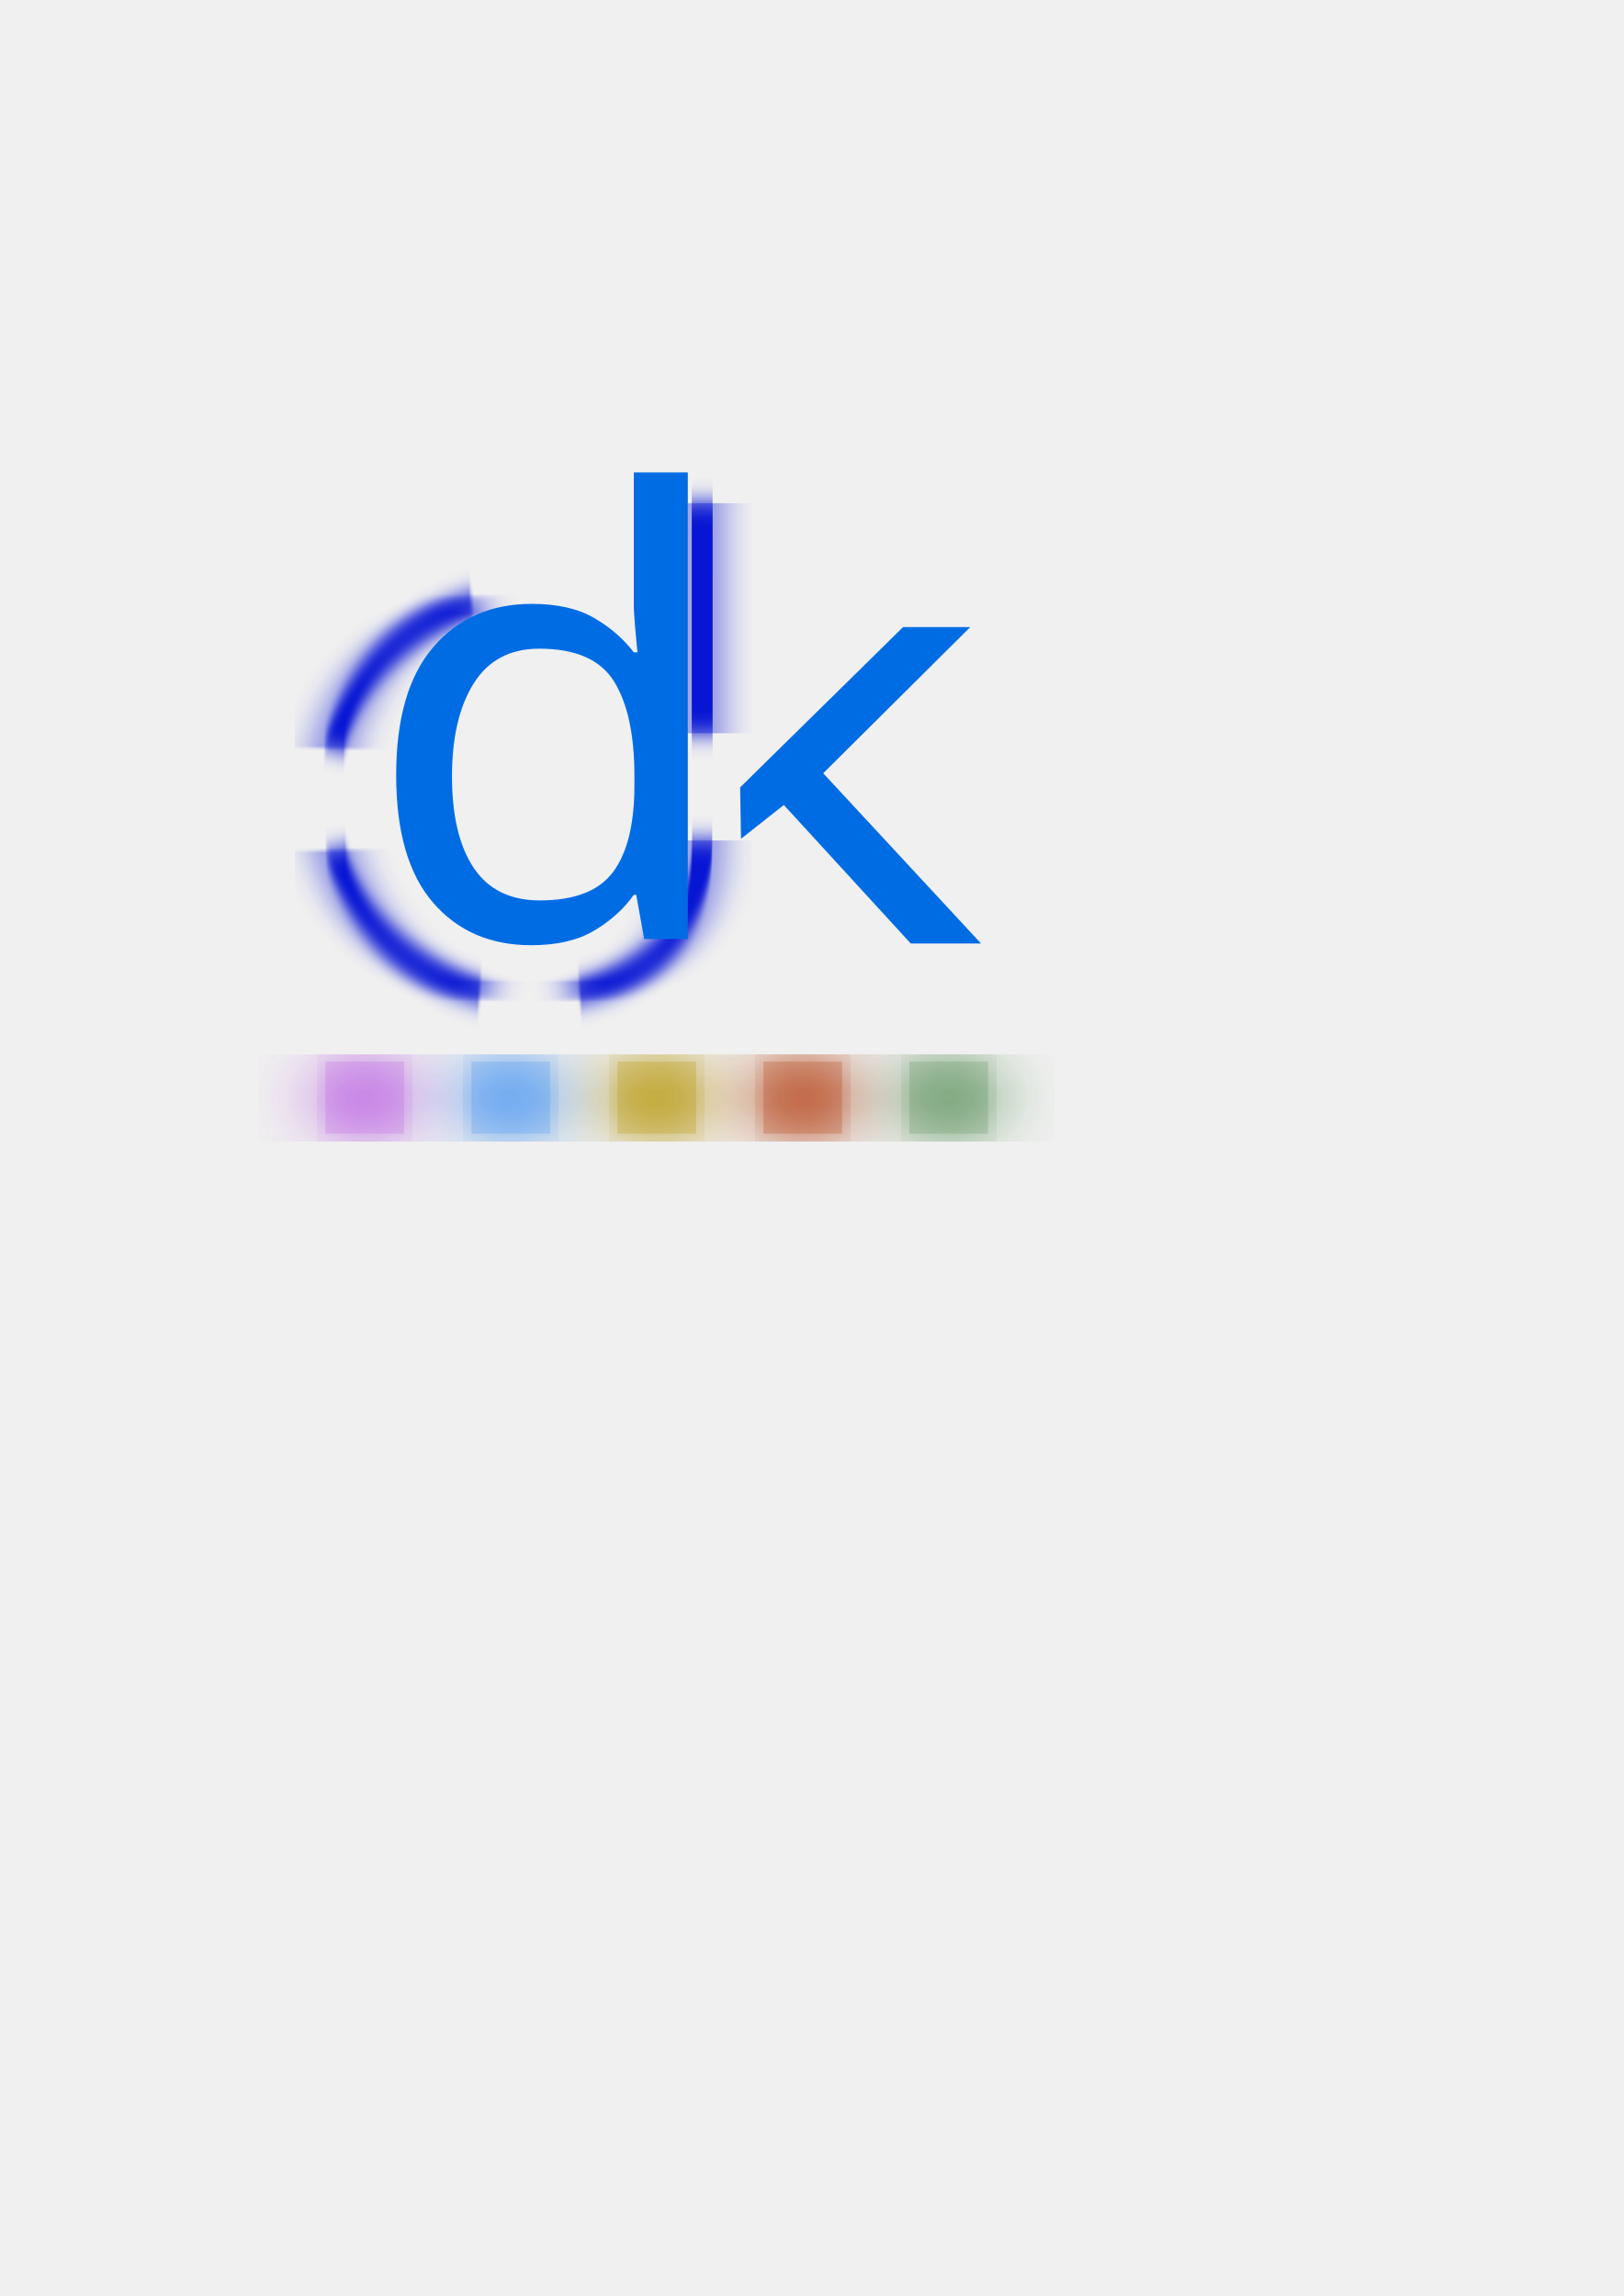
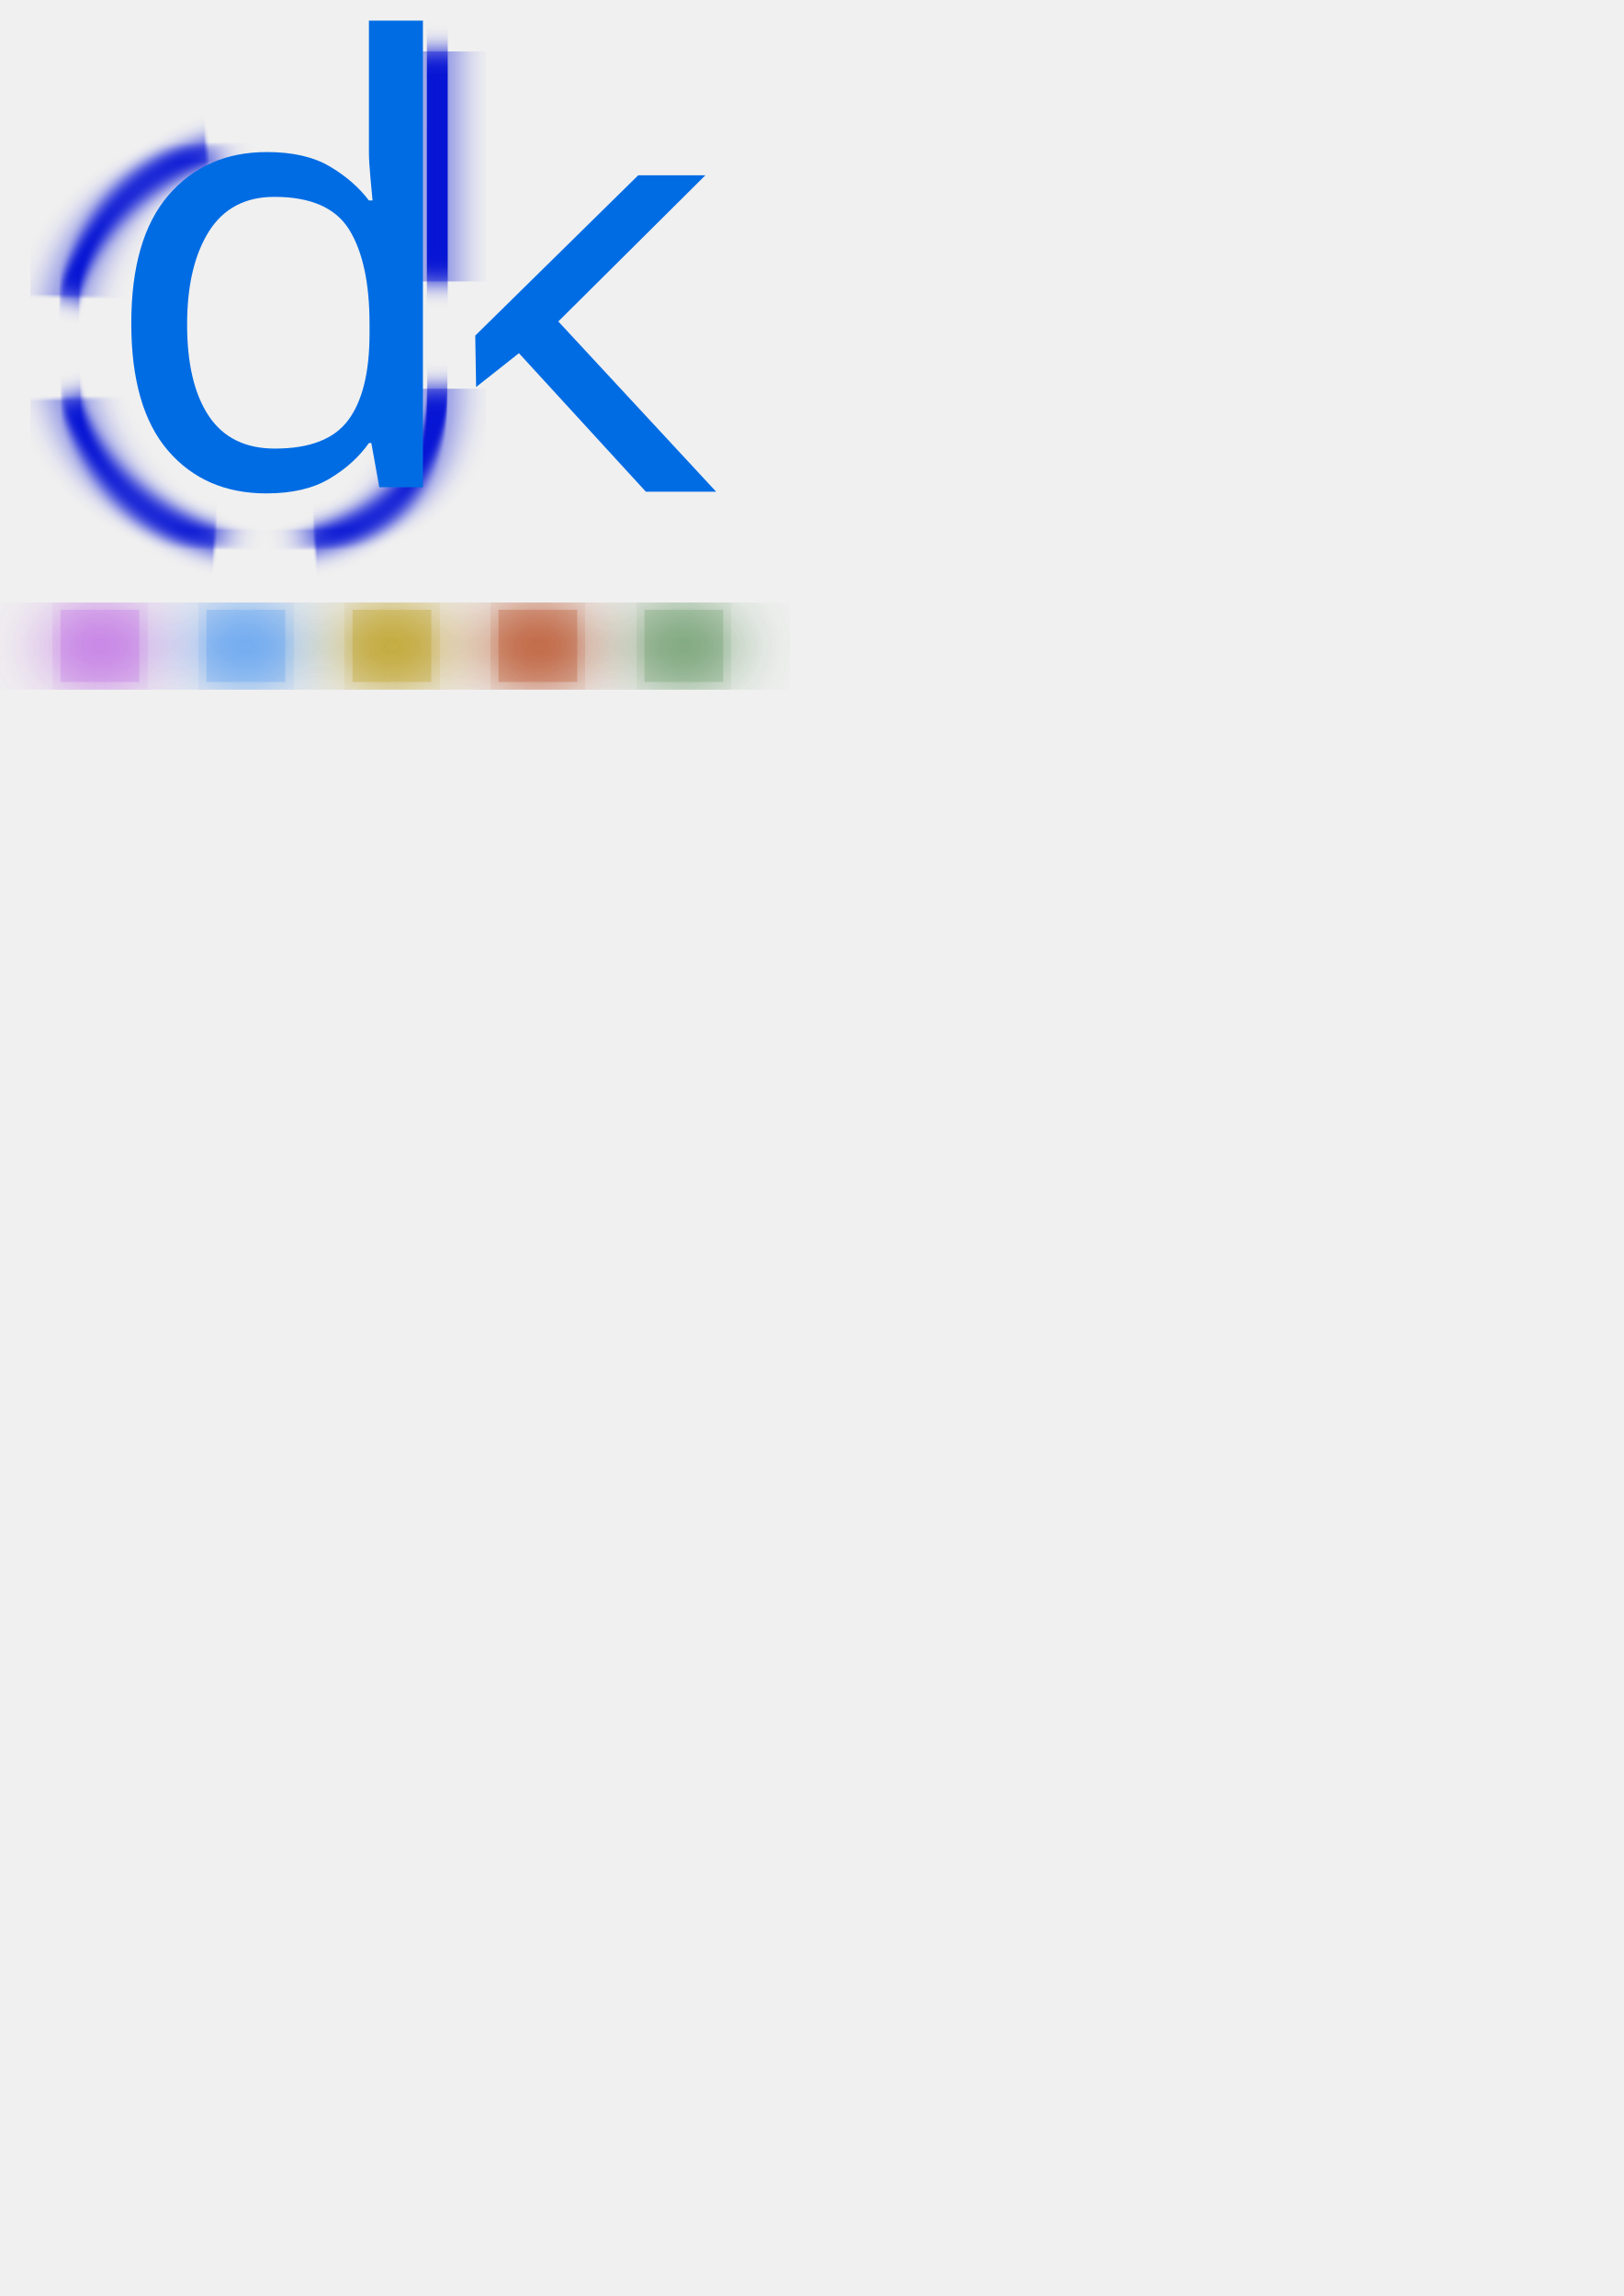
<svg xmlns="http://www.w3.org/2000/svg" xmlns:ns1="http://www.openswatchbook.org/uri/2009/osb" width="210mm" height="297mm" viewBox="0 0 210 297" version="1.1" id="svg8" enable-background="new">
  <defs id="defs2">
    <linearGradient ns1:paint="solid" id="linearGradient12554">
      <stop id="stop12552" offset="0" style="stop-color:#000000;stop-opacity:1;" />
    </linearGradient>
    <filter style="color-interpolation-filters:sRGB;" id="filter8388">
      <feTurbulence seed="10" baseFrequency="0.12 0.02" numOctaves="10" type="fractalNoise" id="feTurbulence8366" />
      <feColorMatrix values="1 0 0 0 0 0 1 0 0 0 0 0 1 0 0 0 0 0 0.7 0 " result="result5" id="feColorMatrix8368" />
      <feComposite in2="result5" operator="out" in="SourceGraphic" id="feComposite8370" />
      <feMorphology result="result3" radius="1.3" operator="dilate" id="feMorphology8372" />
      <feTurbulence seed="25" type="turbulence" baseFrequency="0.08 0.05" numOctaves="8" result="result91" id="feTurbulence8374" />
      <feDisplacementMap result="result4" scale="5" yChannelSelector="G" xChannelSelector="R" in="result3" in2="result91" id="feDisplacementMap8376" />
      <feSpecularLighting specularExponent="35" specularConstant="1" surfaceScale="2" lighting-color="rgb(255,255,255)" result="result1" in="result4" id="feSpecularLighting8380">
        <feDistantLight azimuth="235" elevation="75" id="feDistantLight8378" />
      </feSpecularLighting>
      <feComposite operator="in" result="result2" in="result1" in2="result4" id="feComposite8382" />
      <feComposite k3="1" k2="1" operator="arithmetic" result="result4" in="result4" in2="result2" id="feComposite8384" />
      <feBlend mode="multiply" in2="result4" id="feBlend8386" />
    </filter>
    <filter height="1.3" y="-0.15" width="1.3" x="-0.15" style="color-interpolation-filters:sRGB;" id="filter8409">
      <feGaussianBlur stdDeviation="3" in="SourceGraphic" result="result1" id="feGaussianBlur8395" />
      <feTurbulence type="turbulence" baseFrequency="0.05" numOctaves="5" result="result0" id="feTurbulence8397" />
      <feDisplacementMap in2="result0" in="result1" xChannelSelector="R" yChannelSelector="G" scale="3" result="result2" id="feDisplacementMap8399" />
      <feBlend result="result5" in="result2" mode="multiply" in2="result2" id="feBlend8401" />
      <feGaussianBlur stdDeviation="5" in="result2" result="result4" id="feGaussianBlur8403" />
      <feComposite operator="arithmetic" in2="result5" in="result4" k2="0.25" k3="1" k1="1" id="feComposite8405" />
      <feComposite operator="in" in2="result2" id="feComposite8407" />
    </filter>
    <filter id="filter3700" style="color-interpolation-filters:sRGB;">
      <feColorMatrix id="feColorMatrix3690" result="colormatrix" values="1 0 0 0 0 0 1 0 0 0 0 0 1 0 0 -0.212 -0.715 -0.072 1 0 " in="SourceGraphic" />
      <feComposite id="feComposite3692" result="composite" k4="0" k3="0" k2="1" operator="arithmetic" in2="colormatrix" in="SourceGraphic" />
      <feGaussianBlur id="feGaussianBlur3694" result="blur1" stdDeviation="2.61 0.01" />
      <feGaussianBlur id="feGaussianBlur3696" result="blur2" stdDeviation="0.01 1.468" in="composite" />
      <feBlend id="feBlend3698" result="blend" mode="darken" in2="blur1" in="blur2" />
    </filter>
    <filter id="filter5442" style="color-interpolation-filters:sRGB;">
      <feColorMatrix id="feColorMatrix5432" result="colormatrix" values="1 0 0 0 0 0 1 0 0 0 0 0 1 0 0 -0.212 -0.715 -0.072 1 0 " in="SourceGraphic" />
      <feComposite id="feComposite5434" result="composite" k4="0" k3="0" k2="1" operator="arithmetic" in2="colormatrix" in="SourceGraphic" />
      <feGaussianBlur id="feGaussianBlur5436" result="blur1" stdDeviation="2.14 0.01" />
      <feGaussianBlur id="feGaussianBlur5438" result="blur2" stdDeviation="0.01 2.405" in="composite" />
      <feBlend id="feBlend5440" result="blend" mode="darken" in2="blur1" in="blur2" />
    </filter>
    <filter id="filter7276" style="color-interpolation-filters:sRGB;">
      <feGaussianBlur id="feGaussianBlur7268" result="fbSourceGraphic" stdDeviation="5" />
      <feGaussianBlur id="feGaussianBlur7270" result="result1" in="SourceGraphic" stdDeviation="0.01" />
      <feComposite id="feComposite7272" result="result2" k3="0.5" k2="0.5" in="fbSourceGraphic" operator="arithmetic" in2="result1" />
      <feBlend id="feBlend7274" result="result3" mode="normal" in2="fbSourceGraphic" />
    </filter>
  </defs>
  <g id="layer1">
-     <g transform="translate(32.24359,12.09135)" style="filter:url(#filter3700)" id="g6599">
+     <g transform="translate(-2.015224,-46.35016)" style="filter:url(#filter3700)" id="g6599">
      <path style="color:#000000;font-style:normal;font-variant:normal;font-weight:normal;font-stretch:normal;font-size:medium;line-height:normal;font-family:sans-serif;font-variant-ligatures:normal;font-variant-position:normal;font-variant-caps:normal;font-variant-numeric:normal;font-variant-alternates:normal;font-feature-settings:normal;text-indent:0;text-align:start;text-decoration:none;text-decoration-line:none;text-decoration-style:solid;text-decoration-color:#000000;letter-spacing:normal;word-spacing:normal;text-transform:none;writing-mode:lr-tb;direction:ltr;text-orientation:mixed;dominant-baseline:auto;baseline-shift:baseline;text-anchor:start;white-space:normal;shape-padding:0;clip-rule:nonzero;display:inline;overflow:visible;visibility:visible;opacity:1;isolation:auto;mix-blend-mode:normal;color-interpolation:sRGB;color-interpolation-filters:linearRGB;solid-color:#000000;solid-opacity:1;vector-effect:none;fill:#0715d4;fill-opacity:1;fill-rule:nonzero;stroke:none;stroke-width:9.827;stroke-linecap:butt;stroke-linejoin:miter;stroke-miterlimit:4;stroke-dasharray:none;stroke-dashoffset:0;stroke-opacity:1;color-rendering:auto;image-rendering:auto;shape-rendering:auto;text-rendering:auto;enable-background:accumulate" d="m 216.473,201.145 -0.004,122.734 h 9.826 l 0.004,-122.732 z" id="path6235" transform="matrix(0.2742159,0,0,0.2424784,-2.132503,4.228403)" />
      <path style="fill:none;fill-opacity:1;stroke:#0715d4;stroke-width:9.827;stroke-miterlimit:4;stroke-dasharray:none;stroke-dashoffset:0;stroke-opacity:1" d="m 161.522,439.473 c 39.197,-8.773 60.229,-35.932 59.913,-74.249" id="path6231" transform="scale(0.2645833)" />
      <path style="fill:none;fill-opacity:1;stroke:#0715d4;stroke-width:9.827;stroke-miterlimit:4;stroke-dasharray:none;stroke-dashoffset:0;stroke-opacity:1" d="m 41.762,370.007 c 9.545,34.709 37.085,60.786 70.8,69.322" id="path6229" transform="scale(0.2645833)" />
      <path style="fill:none;fill-opacity:1;stroke:#0715d4;stroke-width:9.827;stroke-miterlimit:4;stroke-dasharray:none;stroke-dashoffset:0;stroke-opacity:1" d="M 108.644,249.381 C 74.208,259.625 49.259,287.209 41.09,320.133" id="path9827" transform="scale(0.2645833)" />
    </g>
    <flowRoot transform="scale(0.2645833)" style="font-style:normal;font-weight:normal;font-size:40px;line-height:1.25;font-family:sans-serif;letter-spacing:0px;word-spacing:0px;fill:#000000;fill-opacity:1;stroke:none" id="flowRoot28633" xml:space="preserve">
      <flowRegion id="flowRegion28635">
        <rect y="553.213" x="162.376" height="86.139" width="126.733" id="rect28637" />
      </flowRegion>
      <flowPara id="flowPara28639" />
    </flowRoot>
-     <text id="text28643" y="121.471" x="46.864" style="font-style:normal;font-weight:normal;font-size:79.422px;line-height:1.25;font-family:sans-serif;letter-spacing:0px;word-spacing:0px;fill:#006ce4;fill-opacity:1;stroke:none;stroke-width:1.986;stroke-opacity:1" xml:space="preserve">
-       <tspan style="font-style:normal;font-variant:normal;font-weight:normal;font-stretch:normal;font-size:79.422px;font-family:Corbel;-inkscape-font-specification:'Corbel, Normal';font-variant-ligatures:normal;font-variant-caps:normal;font-variant-numeric:normal;font-feature-settings:normal;text-align:start;writing-mode:lr-tb;text-anchor:start;fill:#006ce4;fill-opacity:1;stroke:none;stroke-width:1.986;stroke-opacity:1" y="121.471" x="46.864" id="tspan28641">d</tspan>
+     <text id="text28643" y="63.029" x="12.605" style="font-style:normal;font-weight:normal;font-size:79.422px;line-height:1.25;font-family:sans-serif;letter-spacing:0px;word-spacing:0px;fill:#006ce4;fill-opacity:1;stroke:none;stroke-width:1.986;stroke-opacity:1" xml:space="preserve">
+       <tspan style="font-style:normal;font-variant:normal;font-weight:normal;font-stretch:normal;font-size:79.422px;font-family:Corbel;-inkscape-font-specification:'Corbel, Normal';font-variant-ligatures:normal;font-variant-caps:normal;font-variant-numeric:normal;font-feature-settings:normal;text-align:start;writing-mode:lr-tb;text-anchor:start;fill:#006ce4;fill-opacity:1;stroke:none;stroke-width:1.986;stroke-opacity:1" y="63.029" x="12.605" id="tspan28641">d</tspan>
    </text>
-     <g transform="translate(34.36026,12.09135)" id="text57" style="font-style:normal;font-weight:normal;font-size:75.055px;line-height:1.25;font-family:sans-serif;letter-spacing:0px;word-spacing:0px;fill:#006ce4;fill-opacity:1;stroke:none;stroke-width:1.876;stroke-opacity:1" aria-label="k">
+     <g transform="translate(0.1014425,-46.35016)" id="text57" style="font-style:normal;font-weight:normal;font-size:75.055px;line-height:1.25;font-family:sans-serif;letter-spacing:0px;word-spacing:0px;fill:#006ce4;fill-opacity:1;stroke:none;stroke-width:1.876;stroke-opacity:1" aria-label="k">
      <path id="path59" style="fill:#006ce4;fill-opacity:1;stroke:none;stroke-width:1.876;stroke-opacity:1" d="M 92.521,109.958 H 83.433 L 67.014,92.037 61.476,96.414 61.365,89.76 82.443,69.022 h 8.686 L 72.108,87.932 Z" />
    </g>
-     <g transform="translate(32.24359,12.09135)" style="filter:url(#filter7276)" id="g4577">
+     <g transform="translate(-2.015224,-46.35016)" style="filter:url(#filter7276)" id="g4577">
      <rect style="opacity:1;fill:#60945f;fill-opacity:1;stroke:#ffffff;stroke-width:0;stroke-miterlimit:4;stroke-dasharray:none;stroke-dashoffset:0;stroke-opacity:1;filter:url(#filter7276)" id="rect7005" width="10.18" height="9.337" x="85.372" y="125.228" />
      <rect y="125.228" x="66.491" height="9.337" width="10.18" id="rect7007" style="opacity:1;fill:#b34013;fill-opacity:1;stroke:#ffffff;stroke-width:0;stroke-miterlimit:4;stroke-dasharray:none;stroke-dashoffset:0;stroke-opacity:1;filter:url(#filter7276)" />
      <rect style="opacity:1;fill:#b69508;fill-opacity:1;stroke:#ffffff;stroke-width:0;stroke-miterlimit:4;stroke-dasharray:none;stroke-dashoffset:0;stroke-opacity:1;filter:url(#filter7276)" id="rect7009" width="10.18" height="9.337" x="47.61" y="125.228" />
      <rect y="125.228" x="28.729" height="9.337" width="10.18" id="rect7011" style="opacity:1;fill:#4b96f0;fill-opacity:1;stroke:#ffffff;stroke-width:0;stroke-miterlimit:4;stroke-dasharray:none;stroke-dashoffset:0;stroke-opacity:1;filter:url(#filter7276)" />
      <rect style="opacity:1;fill:#bc66e3;fill-opacity:1;stroke:#ffffff;stroke-width:0;stroke-miterlimit:4;stroke-dasharray:none;stroke-dashoffset:0;stroke-opacity:1;filter:url(#filter7276)" id="rect7013" width="10.18" height="9.337" x="9.848" y="125.228" />
    </g>
  </g>
</svg>
